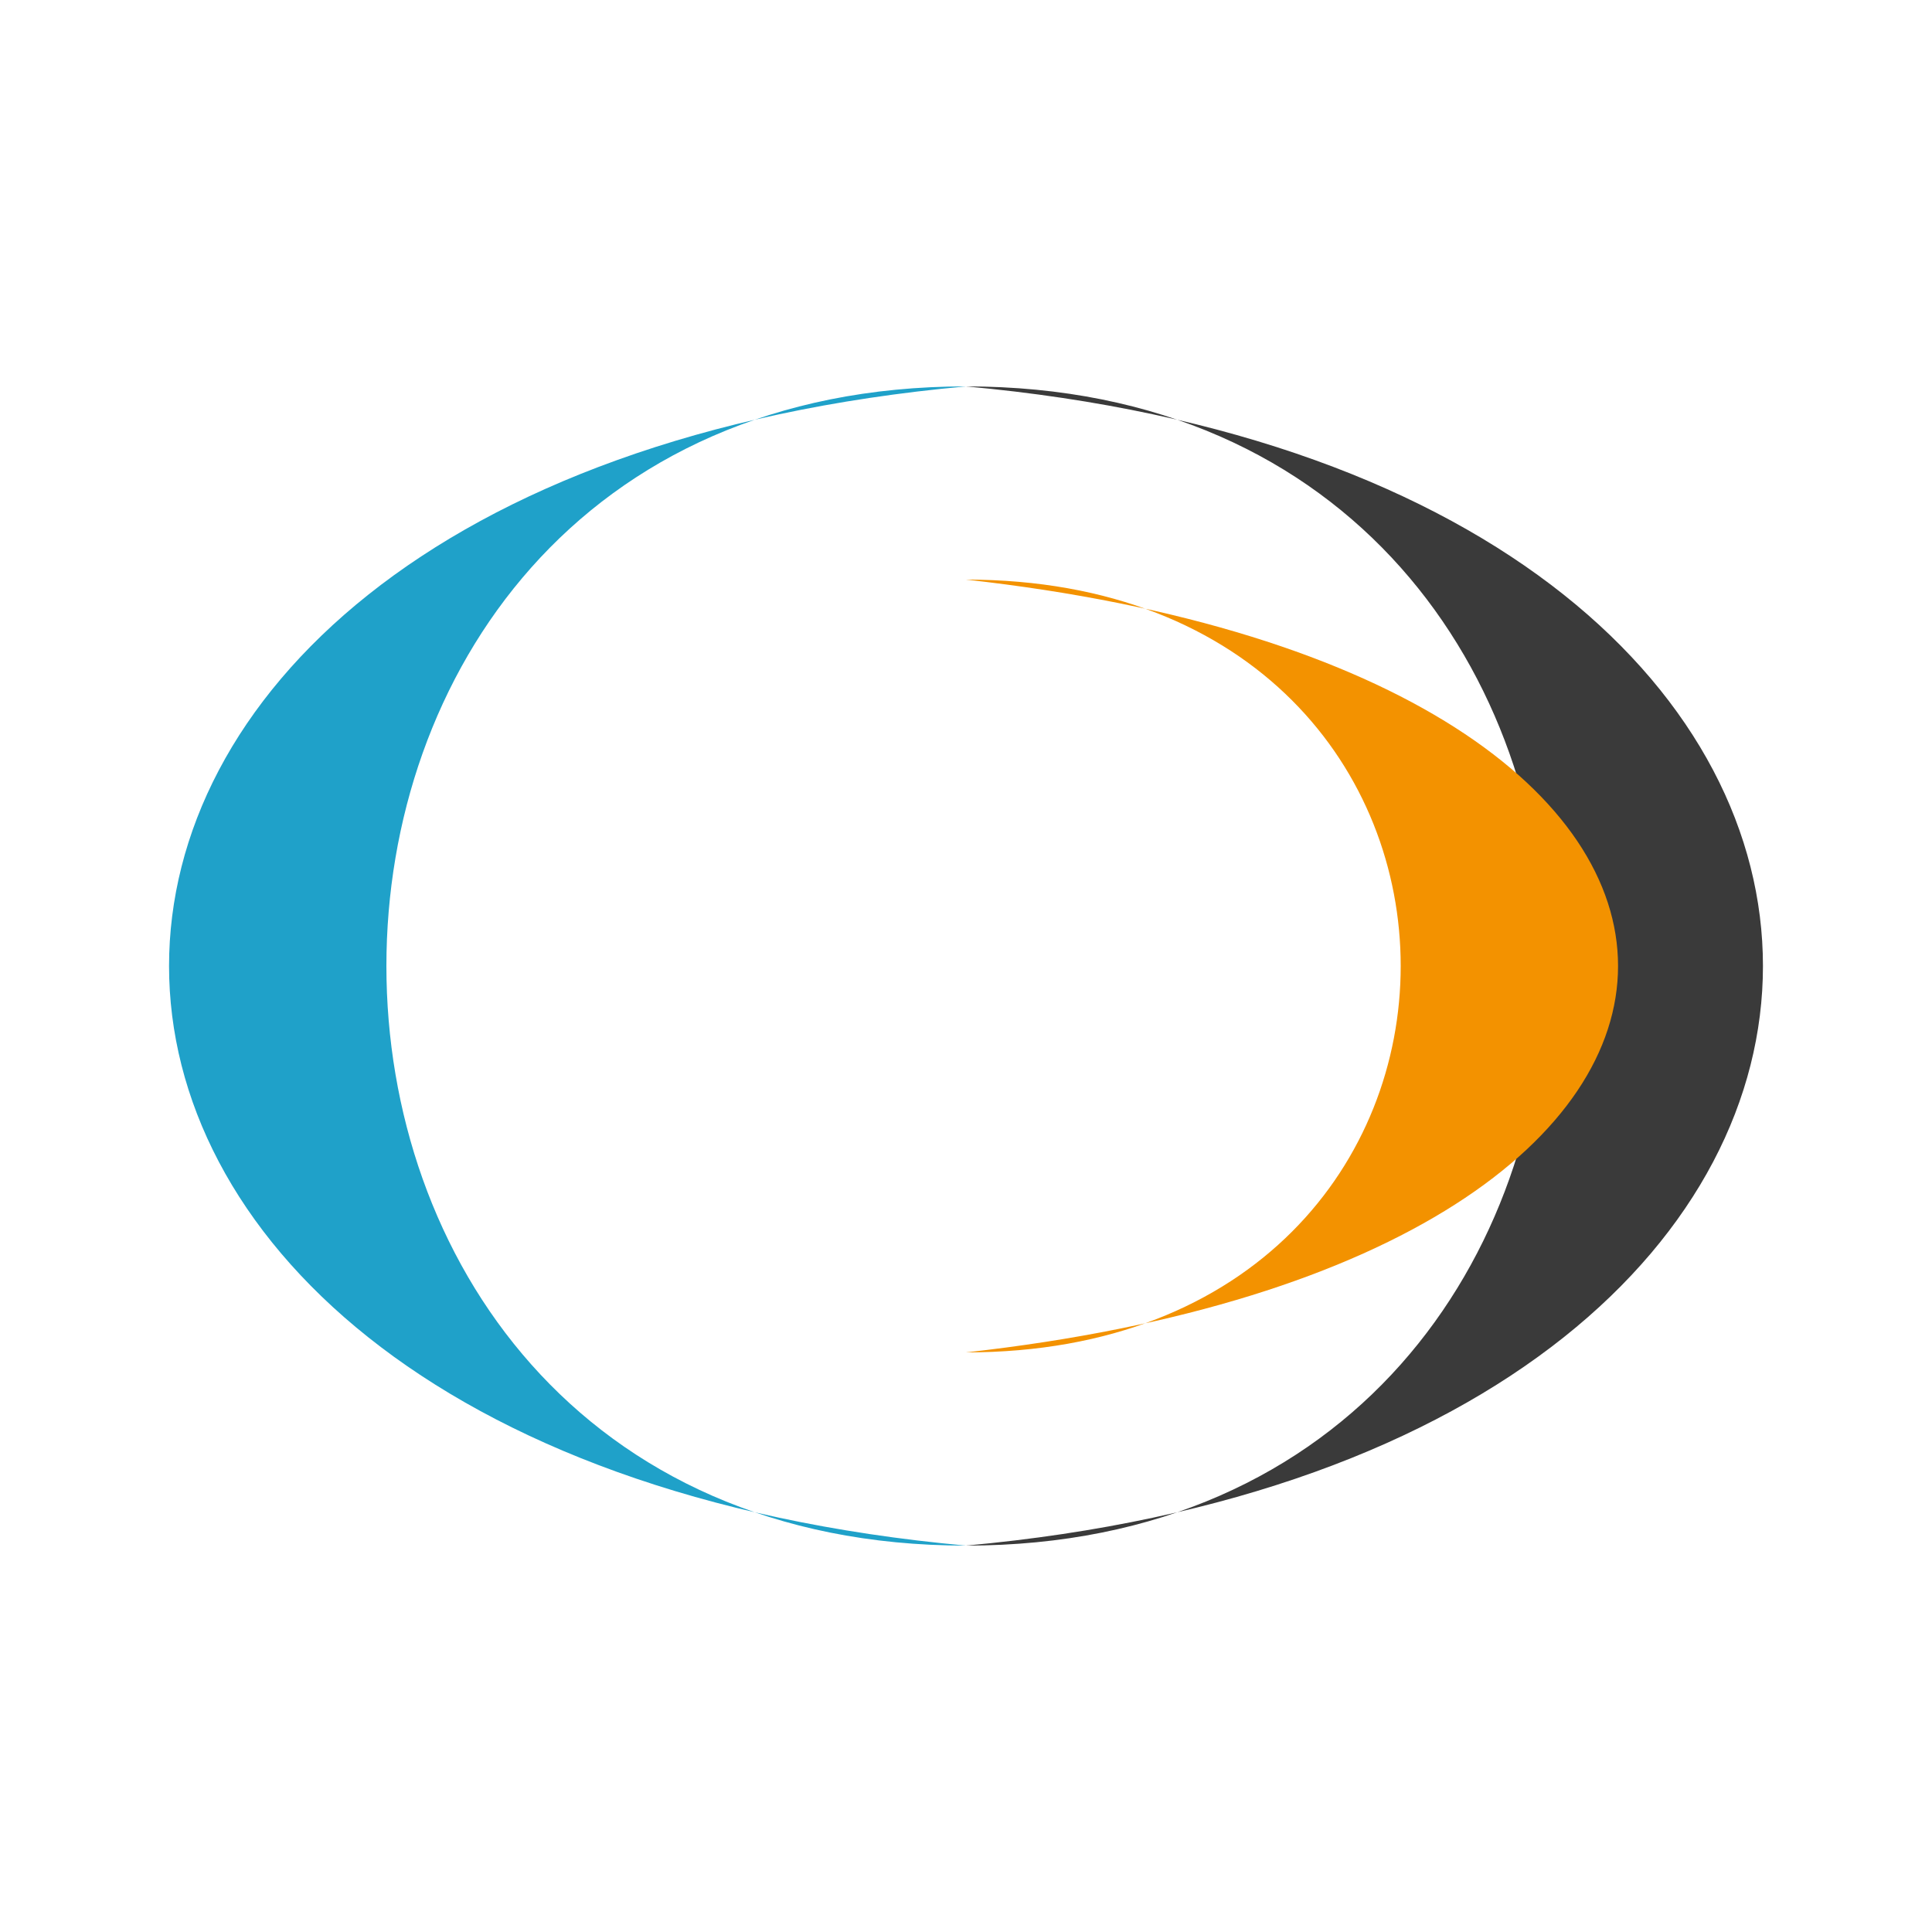
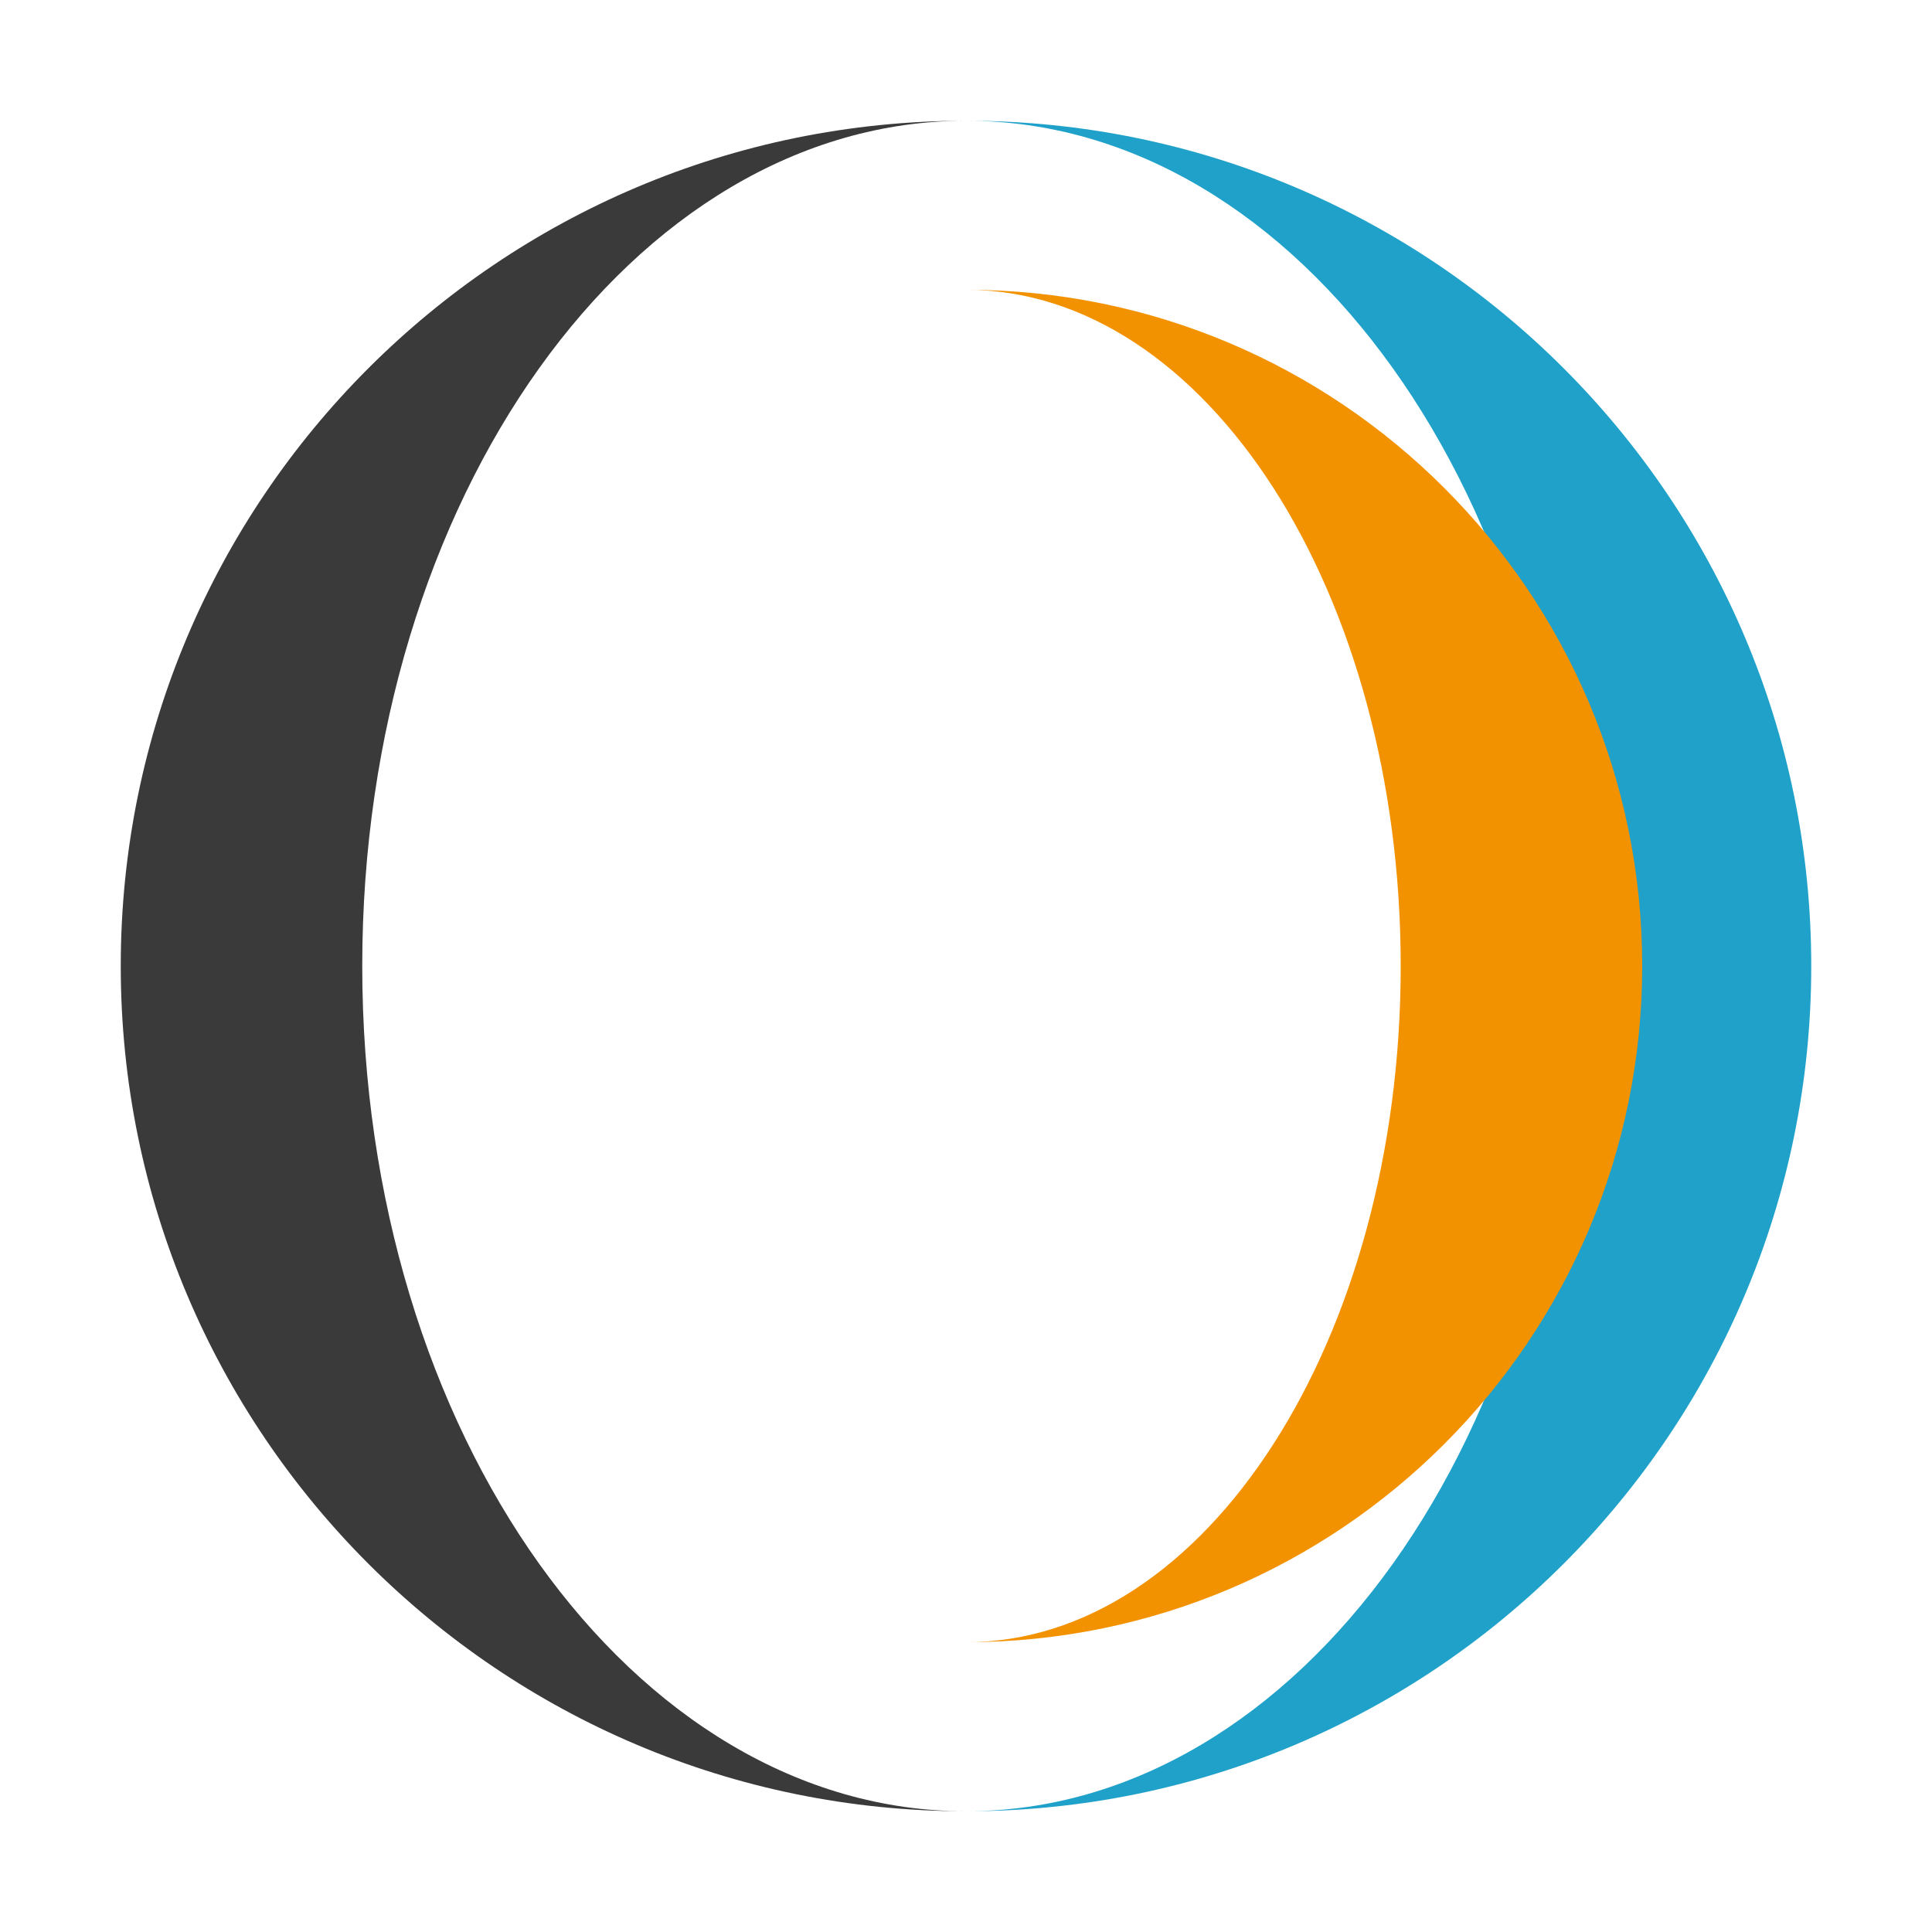
- <svg xmlns="http://www.w3.org/2000/svg" viewBox="0 0 100 100">
-   <path d="M 50,80 C 10,80 10,20 50,20 C -5,25 -5,75 50,80 Z" fill="#1fa1c9" />
-   <path d="M 50,80 C 90,80 90,20 50,20 C 105,25 105,75 50,80 Z" fill="#3a3a3a" />
-   <path d="M 50,70 C 80,70 80,30 50,30 C 95,35 95,65 50,70 Z" fill="#f39200" />
+ <svg xmlns="http://www.w3.org/2000/svg" viewBox="0 0 80 80">
+   <path d="M 40 5 A 35 35 0 0 0 40 75 A 25 35 0 0 1 40 5 Z" fill="#3a3a3a" />
+   <path d="M 40 5 A 35 35 0 0 1 40 75 A 25 35 0 0 0 40 5 Z" fill="#1fa1c9" />
+   <path d="M 40 12 A 28 28 0 0 1 40 68 A 18 28 0 0 0 40 12 Z" fill="#f39200" />
</svg>
